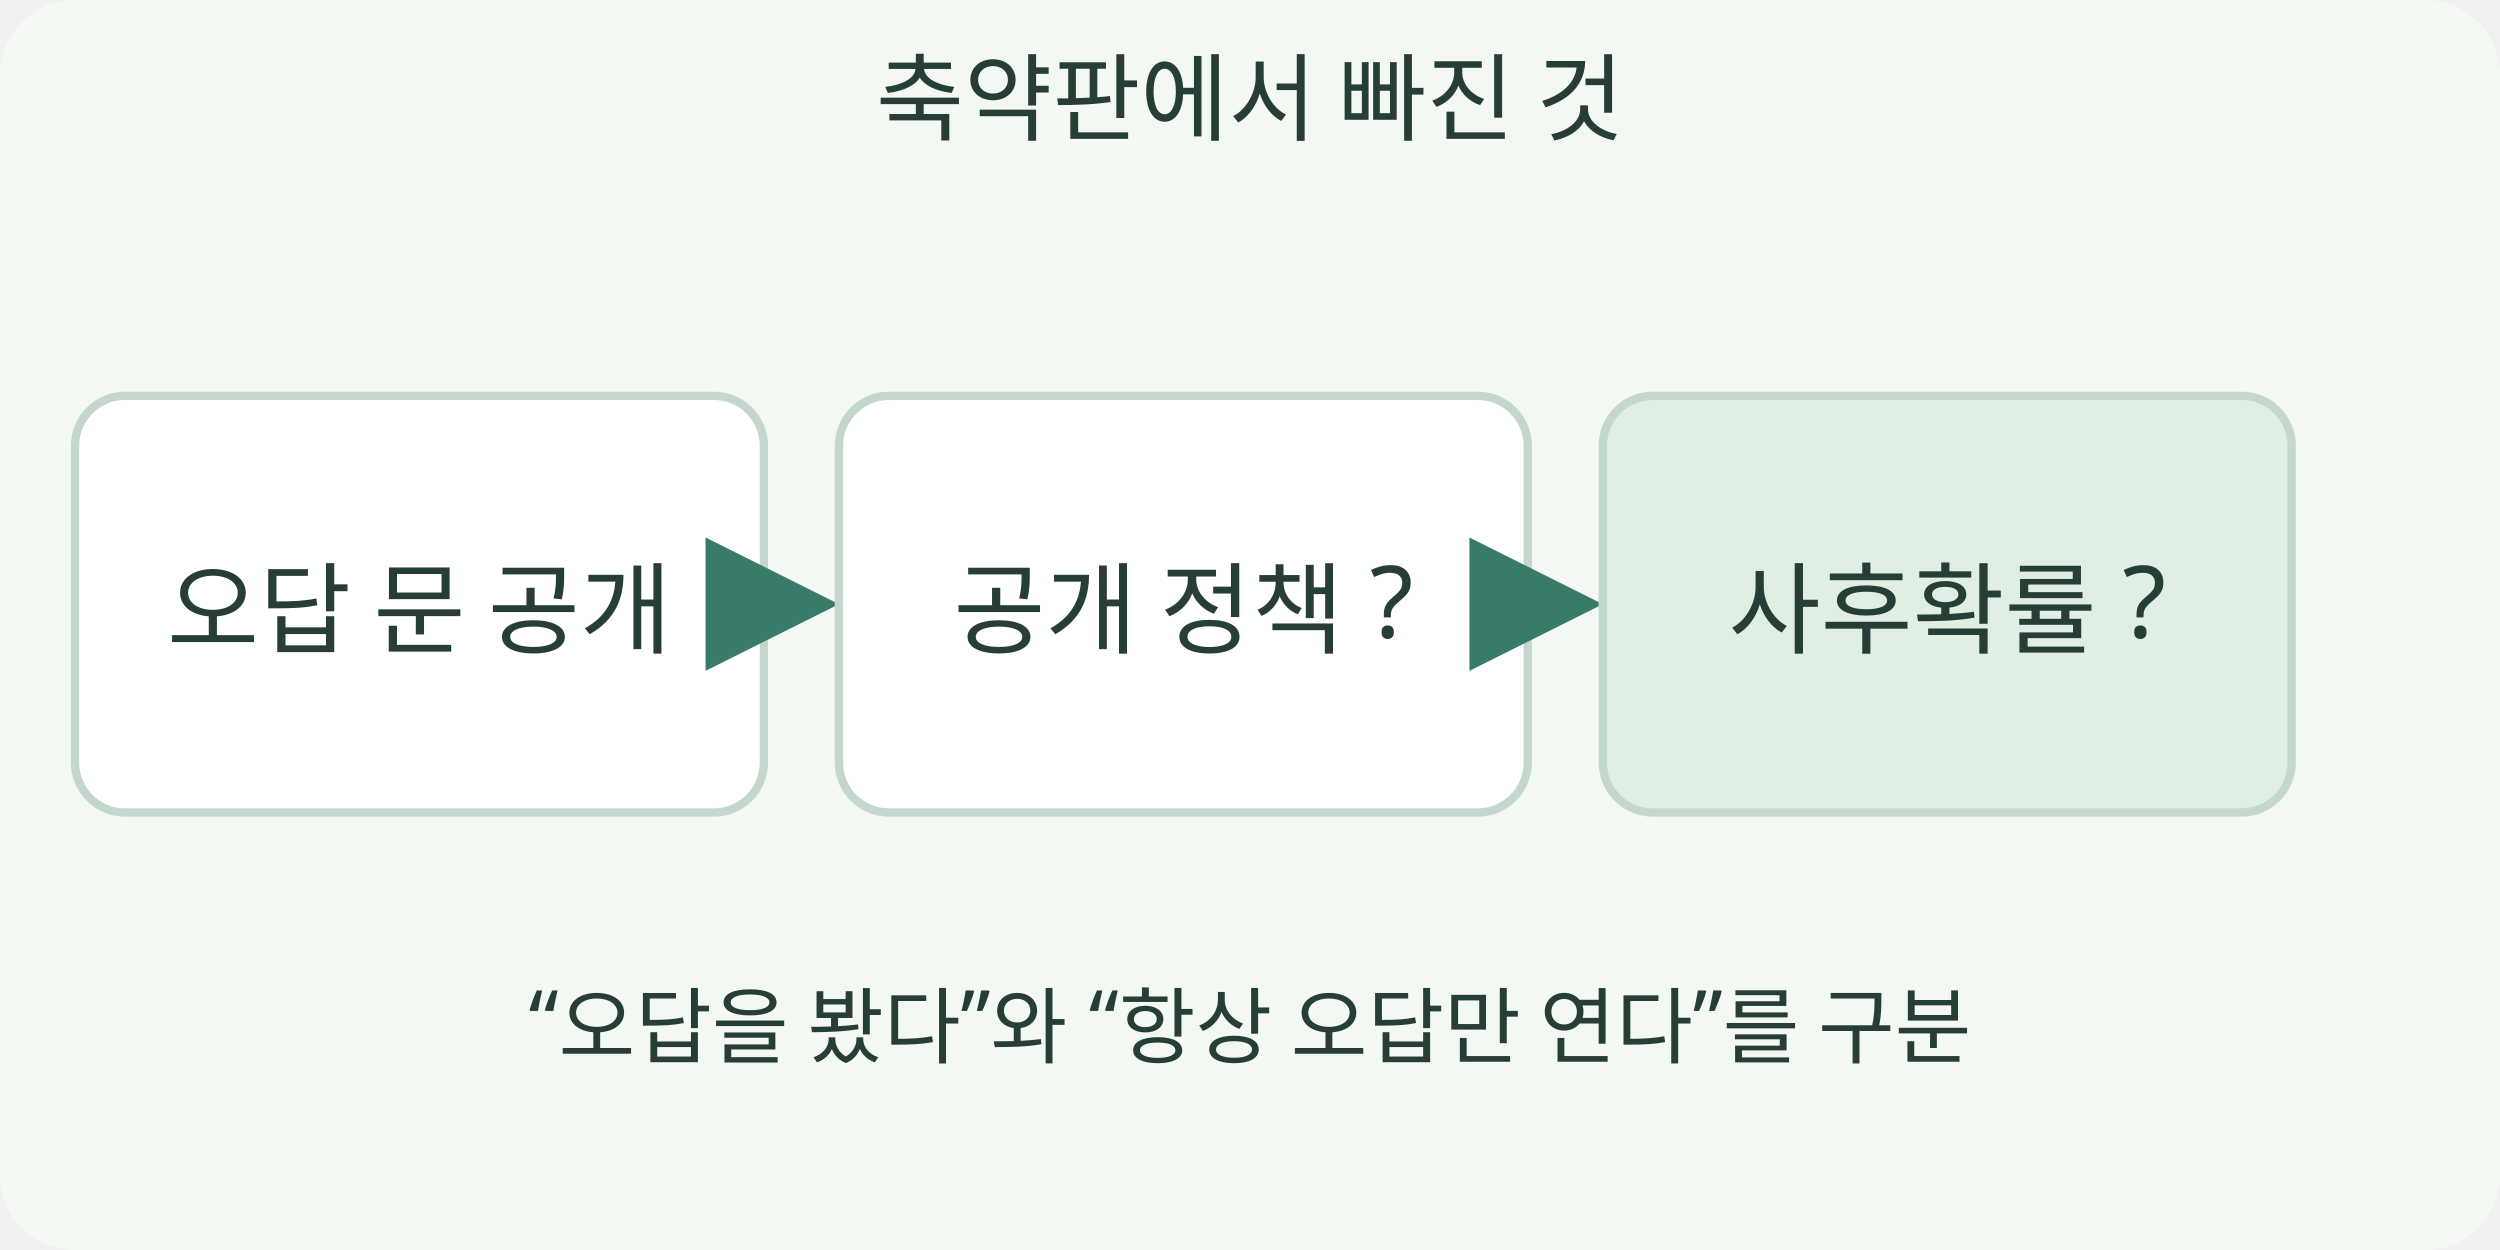
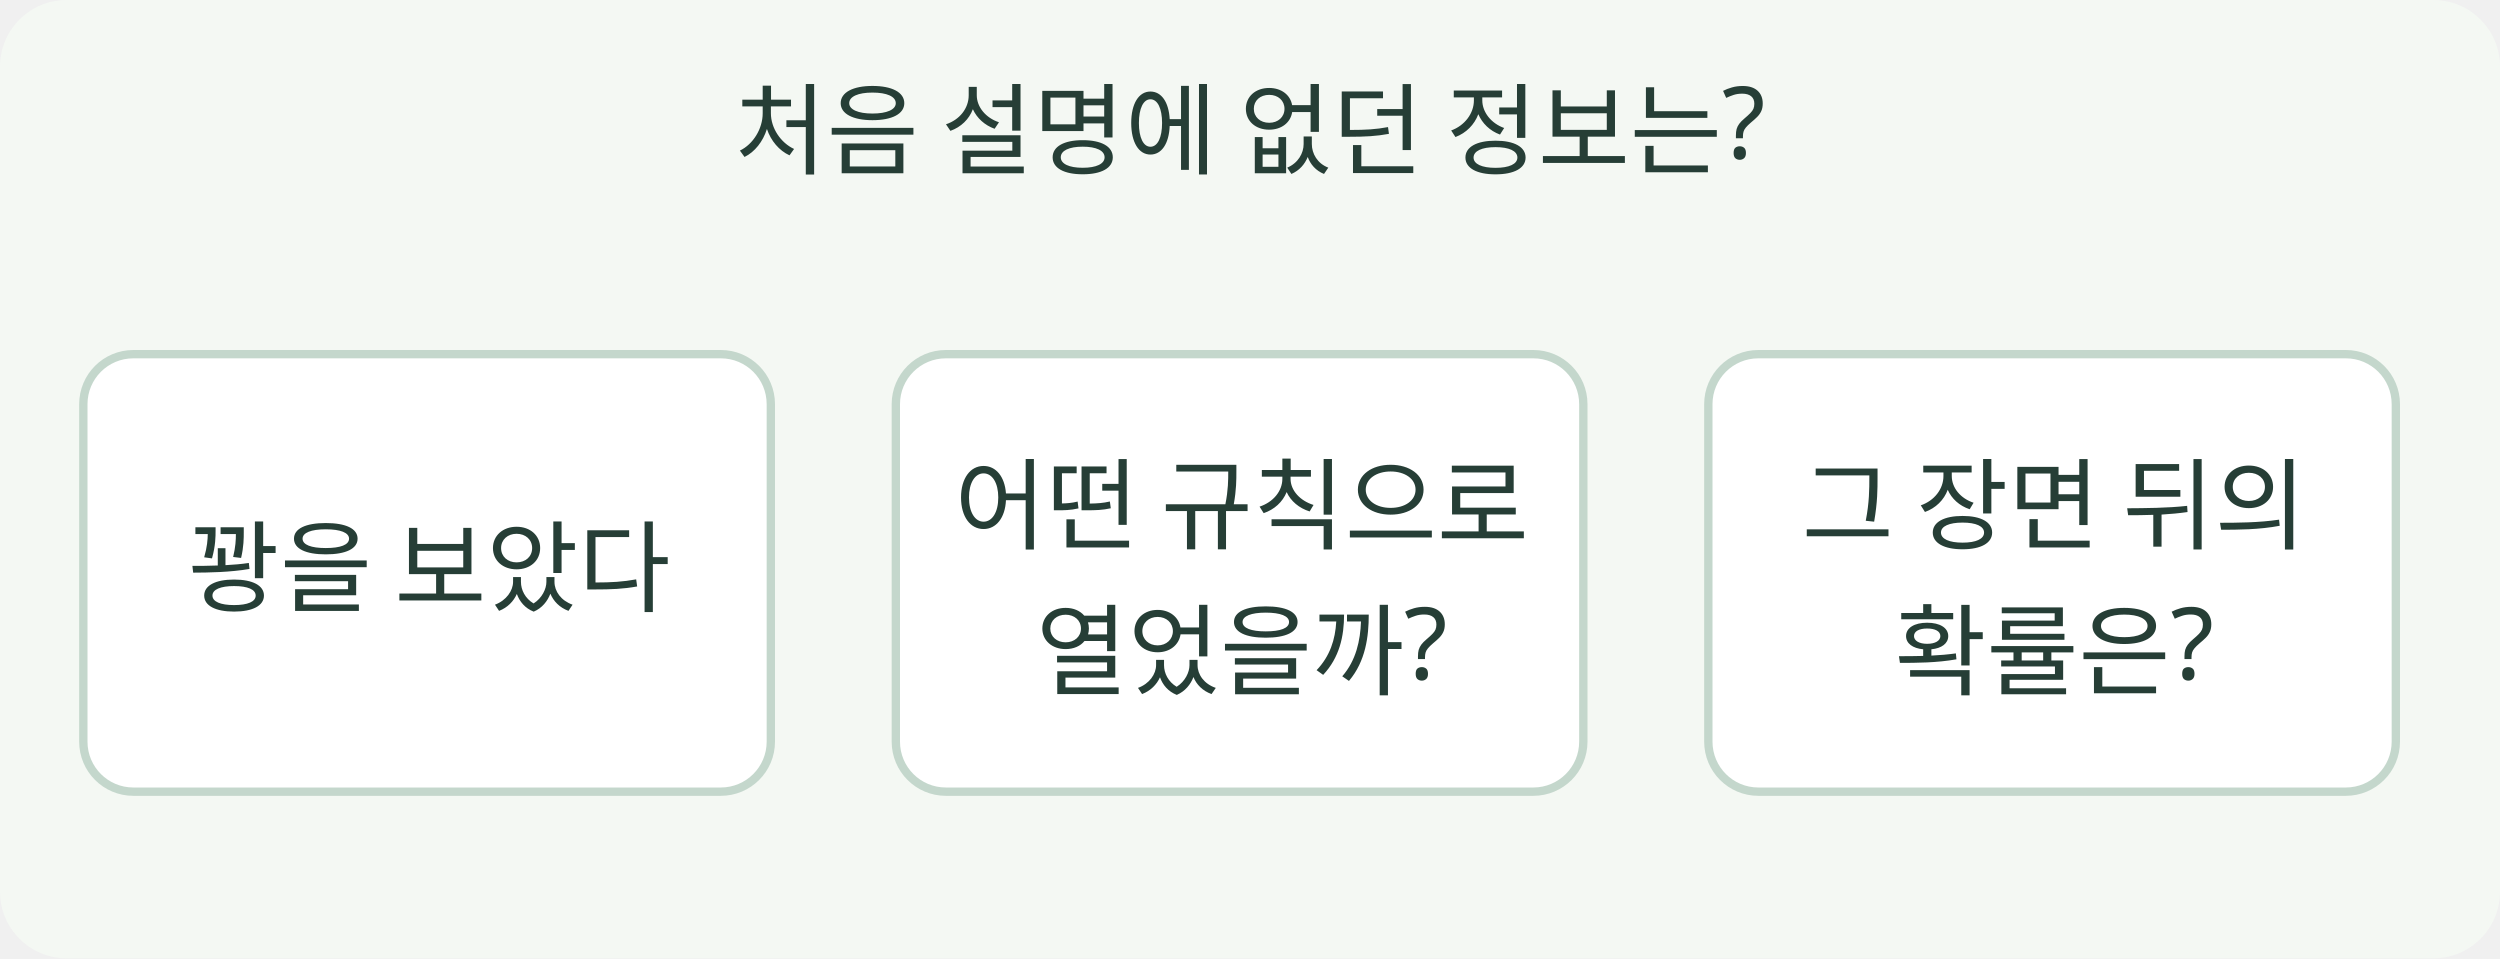
- <svg xmlns="http://www.w3.org/2000/svg" viewBox="0 0 600 300" role="img" aria-labelledby="title desc">
-   <defs>
-     <marker id="arrow" markerWidth="8" markerHeight="8" refX="7" refY="4" orient="auto-start-reverse">
-       <path d="M0 0 L8 4 L0 8" fill="#377b68" />
-     </marker>
-   </defs>
-   <rect width="600" height="300" rx="18" fill="#f4f8f3" />
-   <g font-family="system-ui,Malgun Gothic,sans-serif">
-     <text x="300" y="32" text-anchor="middle" font-size="23" fill="#263e36">축약판에서 빠진 것</text>
-     <rect x="18" y="95" width="165.333" height="100" rx="12" fill="#fff" stroke="#c4d7cc" stroke-width="2" />
-     <text x="100.667" y="155" text-anchor="middle" font-size="24" fill="#263e36">오답 문 공개</text>
-     <path d="M184.333 145 L197.333 145" fill="none" stroke="#377b68" stroke-width="4" marker-end="url(#arrow)" />
-     <rect x="201.333" y="95" width="165.333" height="100" rx="12" fill="#fff" stroke="#c4d7cc" stroke-width="2" />
-     <text x="284" y="155" text-anchor="middle" font-size="24" fill="#263e36">공개 정책 ?</text>
-     <path d="M367.667 145 L380.667 145" fill="none" stroke="#377b68" stroke-width="4" marker-end="url(#arrow)" />
-     <rect x="384.667" y="95" width="165.333" height="100" rx="12" fill="#e1eee3" stroke="#c4d7cc" stroke-width="2" />
-     <text x="467.333" y="155" text-anchor="middle" font-size="24" fill="#263e36">사후확률 ?</text>
-     <text x="300" y="252" text-anchor="middle" font-size="20" fill="#263e36">“오답을 봤다”와 “항상 오답만 연다”를 구분</text>
+ <svg xmlns="http://www.w3.org/2000/svg" viewBox="0 0 600 230" role="img" aria-labelledby="title">
+   <rect width="600" height="230" rx="16" fill="#f4f8f3" />
+   <g fill="white" stroke="#c4d7cc" stroke-width="2">
+     <rect x="20" y="85" width="165" height="105" rx="12" />
+     <rect x="215" y="85" width="165" height="105" rx="12" />
+     <rect x="410" y="85" width="165" height="105" rx="12" />
+   </g>
+   <g font-family="system-ui,sans-serif" font-size="24" fill="#263e36" text-anchor="middle">
+     <text x="300" y="40">처음 설명에 없던 정보는?</text>
+     <text x="103" y="145">꽝을 보았다</text>
+     <text x="298" y="130">어떤 규칙으로</text>
+     <text x="298" y="165">열었을까?</text>
+     <text x="493" y="130">그 장면 뒤의</text>
+     <text x="493" y="165">확률은?</text>
  </g>
</svg>
